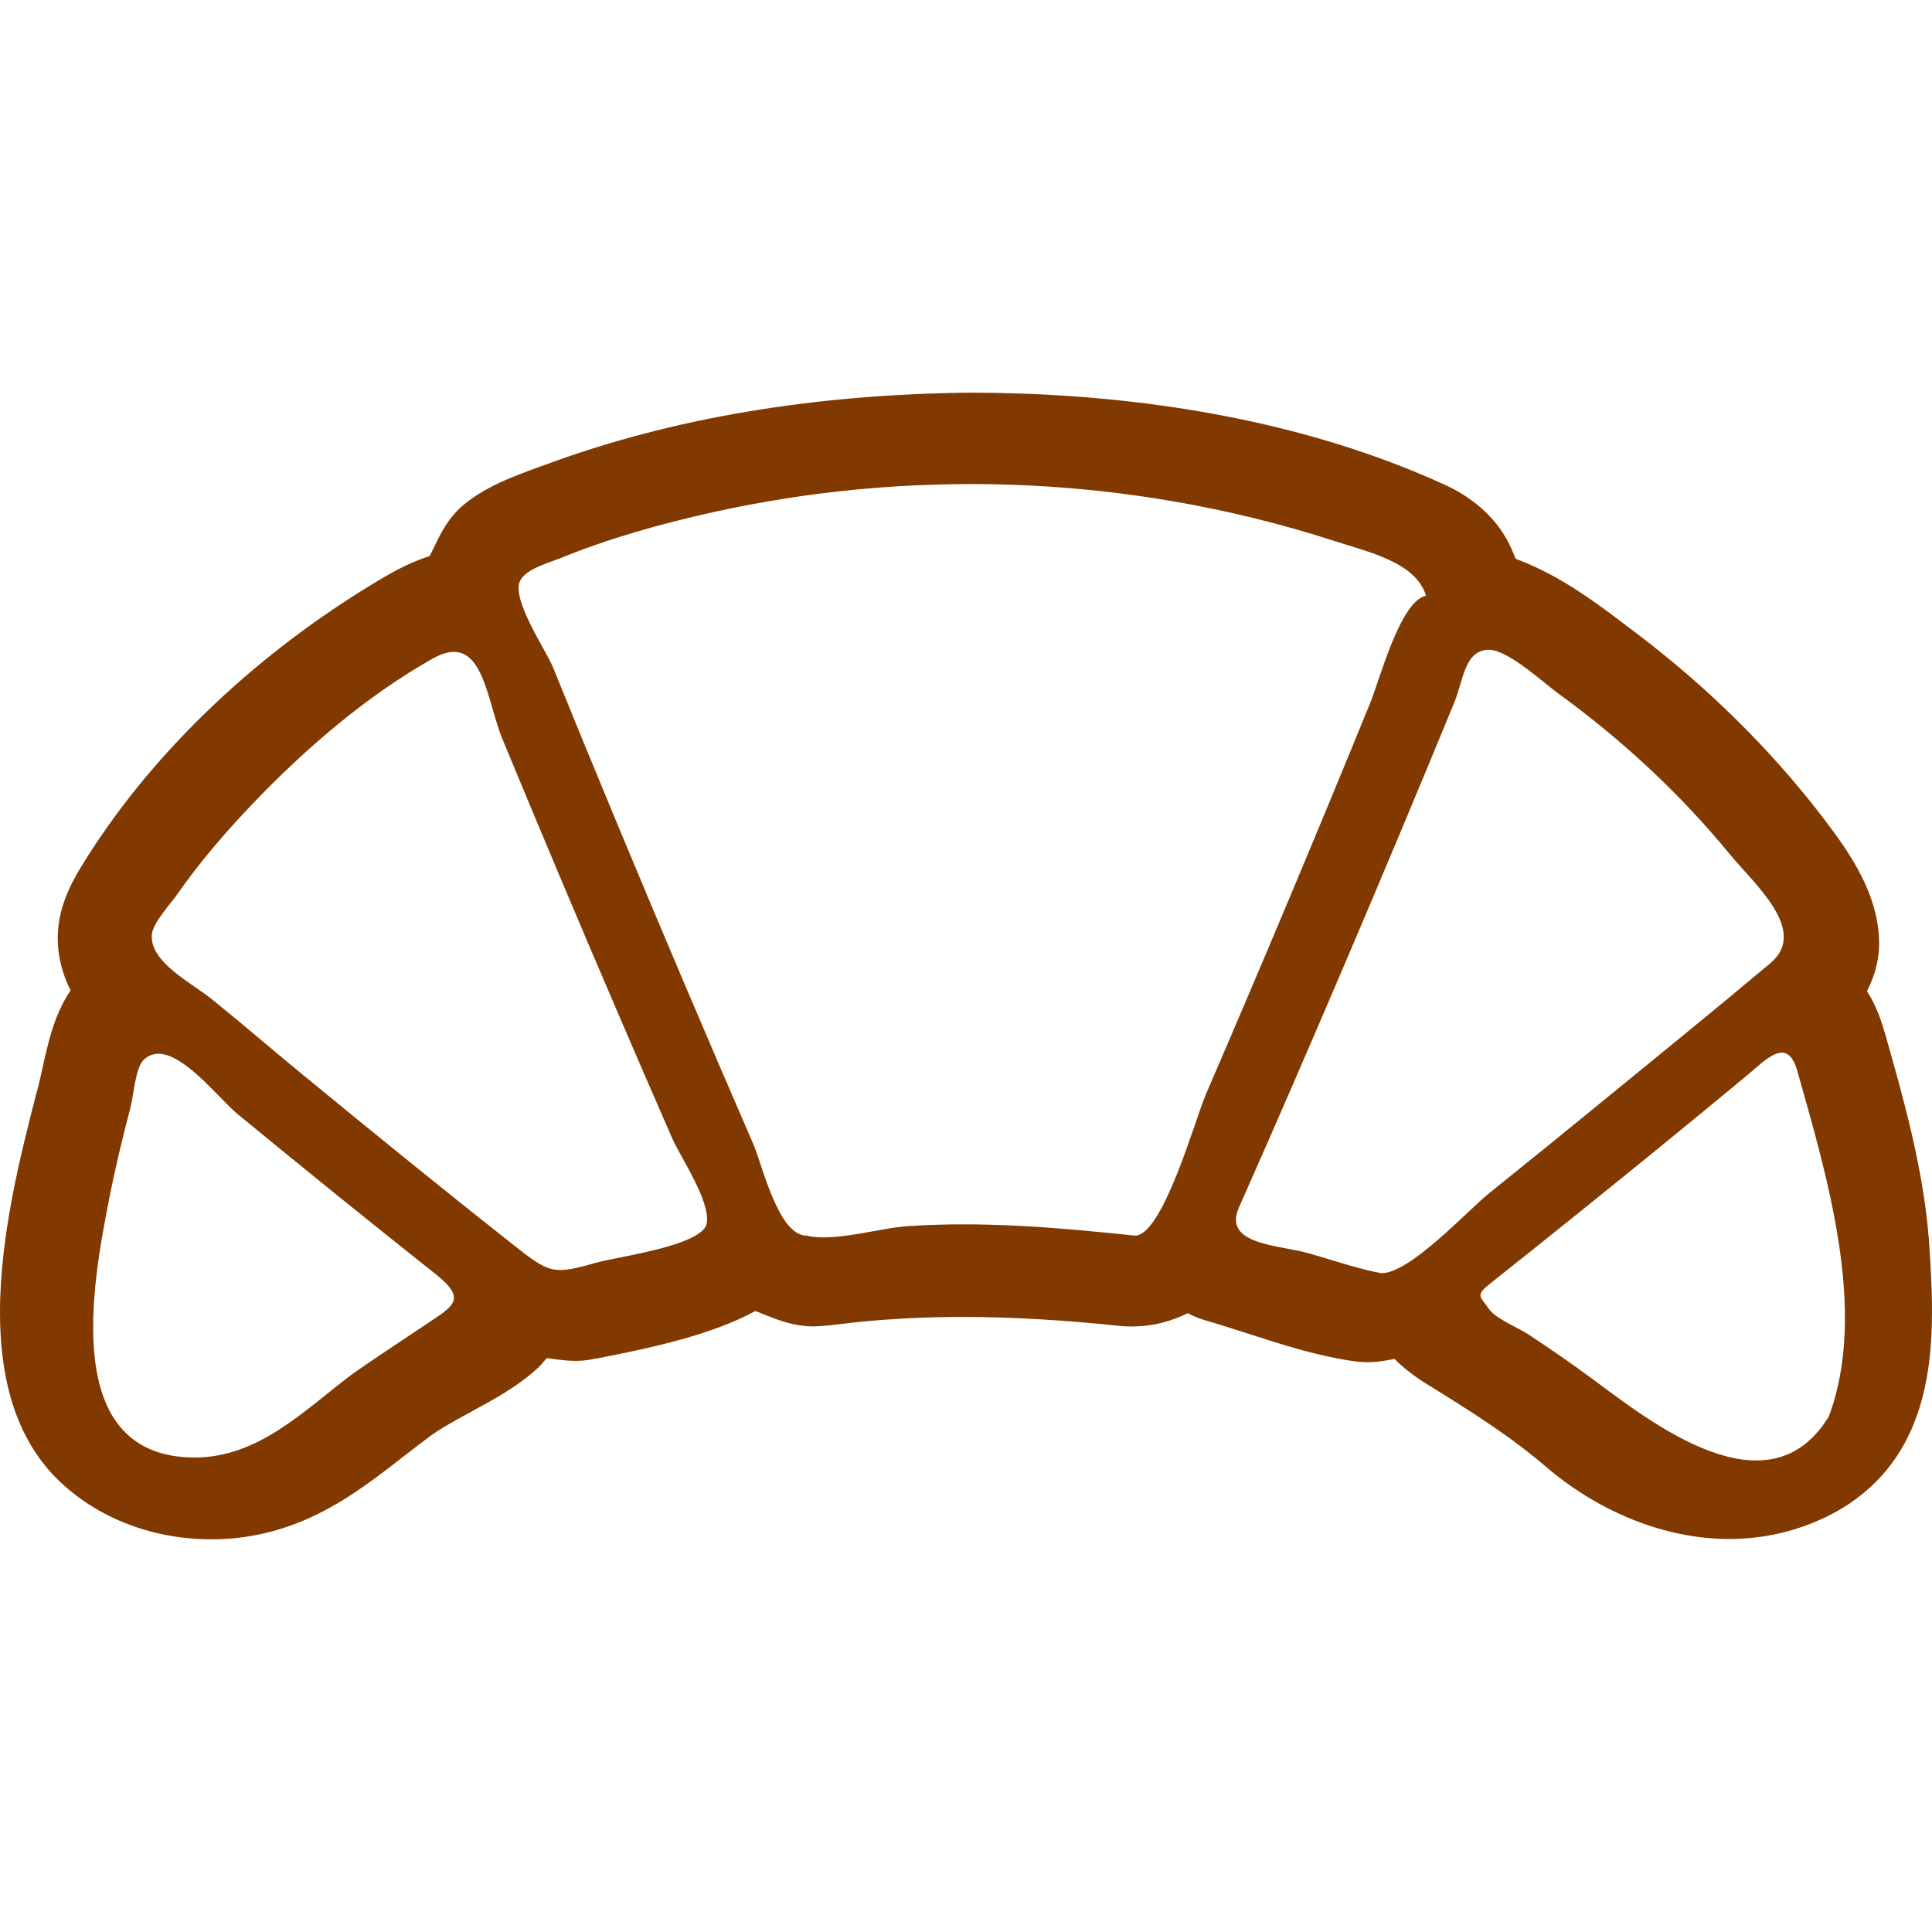
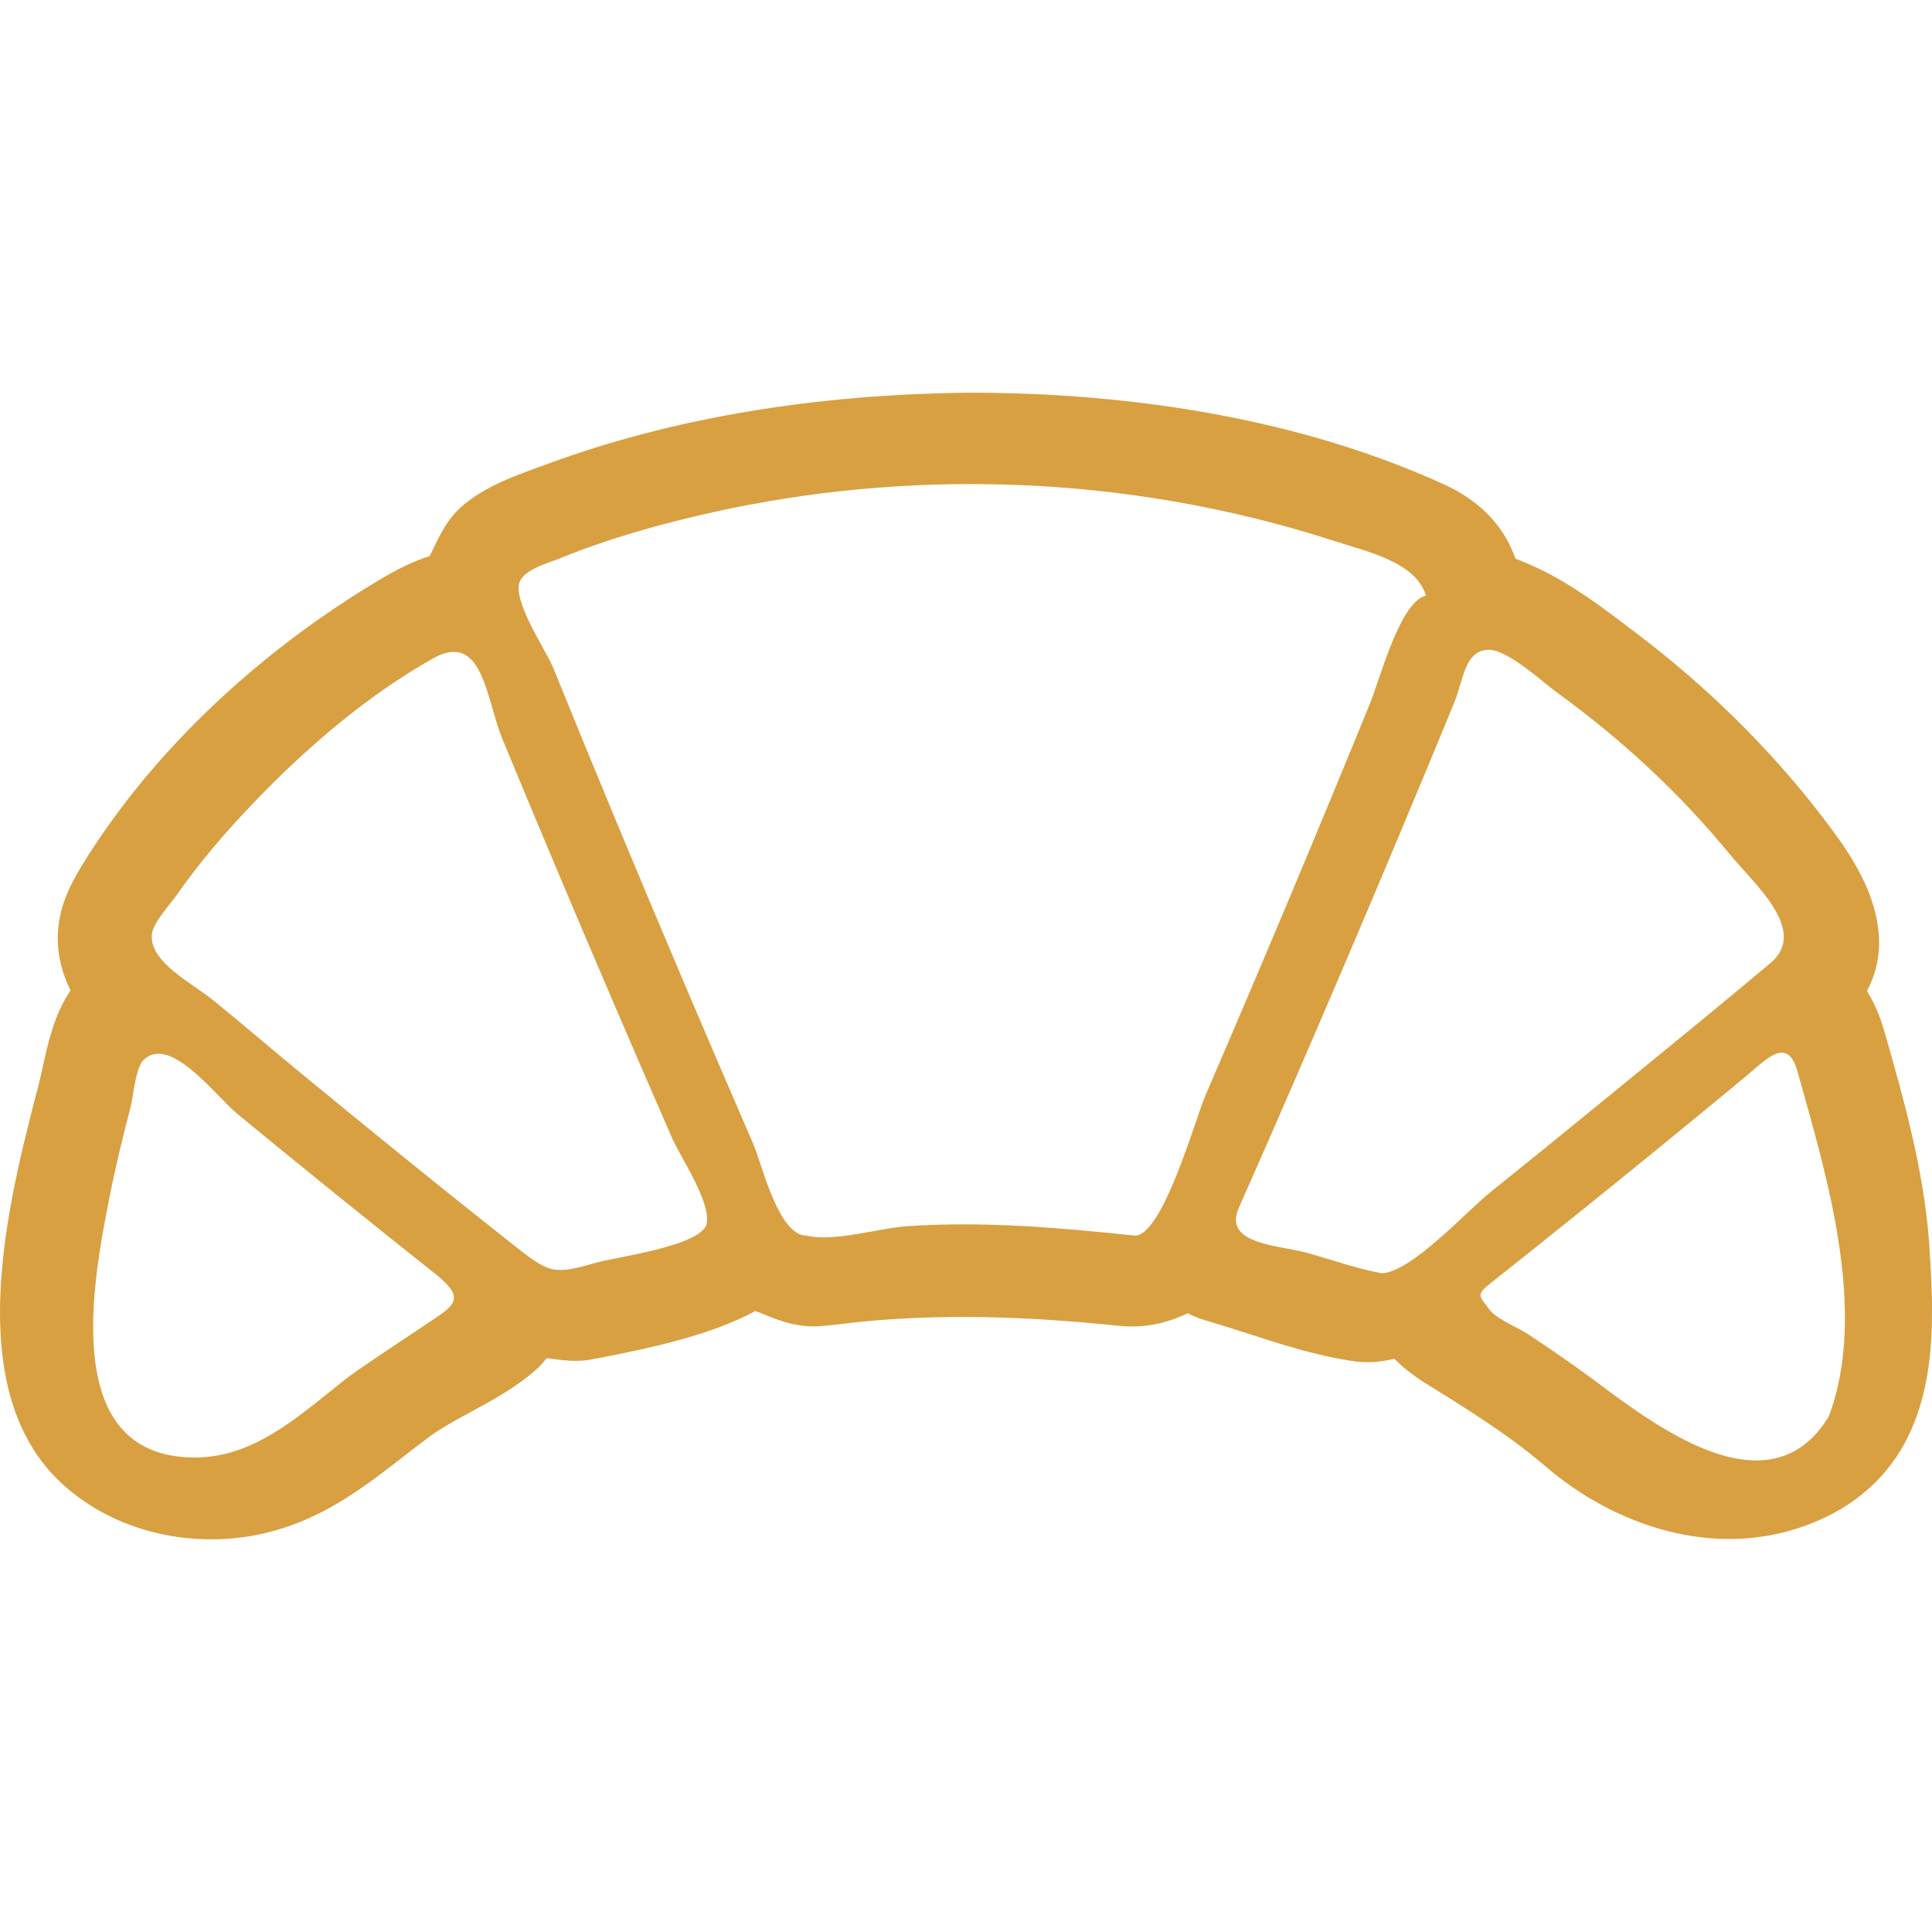
- <svg xmlns="http://www.w3.org/2000/svg" height="800px" width="800px" version="1.1" id="_x32_" viewBox="0 0 512 512" xml:space="preserve" fill="#813900">
+ <svg xmlns="http://www.w3.org/2000/svg" height="800px" width="800px" version="1.1" id="_x32_" viewBox="0 0 512 512" xml:space="preserve" fill="#d8a041">
  <g id="SVGRepo_bgCarrier" stroke-width="0" />
  <g id="SVGRepo_tracerCarrier" stroke-linecap="round" stroke-linejoin="round" />
  <g id="SVGRepo_iconCarrier">
-     <style type="text/css"> .st0{fill:#813900;} </style>
+     <style type="text/css"> .st0{fill:#d8a041;} </style>
    <g>
      <polygon class="st0" points="14.065,390.848 14.065,390.839 13.954,390.719 " />
      <path class="st0" d="M511.282,330.035v-0.028l-0.112-1.724l-0.018-0.046c-1.512-18.941-6.858-37.642-11.484-53.947 c-0.977-3.346-2.286-7.558-4.903-11.632c2.211-4.222,3.244-8.618,3.225-12.83c-0.147-14.48-9.972-26.582-15.337-33.724 c-13.732-17.826-30.212-34.048-48.942-48.26l-1.733-1.3l0.019,0.009c-8.111-6.157-17.605-13.457-28.867-17.899l0.165,0.055 l-1.621-0.627l-1.052-2.479l-0.018-0.037v-0.018c-3.262-7.475-9.567-13.364-17.715-17.079 c-44.259-20.259-92.759-24.388-125.682-24.406h-0.055c-41.421,0.405-79.155,6.746-112.17,18.931l-0.258,0.092l-2.102,0.764 l0.019-0.008c-5.788,2.12-13.42,4.765-19.578,9.77c-4.443,3.65-6.507,8.258-8.056,11.43c-0.387,0.847-0.903,1.87-1.18,2.34 c-6.12,1.936-11.355,5.134-14.987,7.328c-32.462,19.669-59.928,46.297-77.514,75.292c-2.617,4.342-6.01,10.683-6.027,18.646 c0,4.793,1.216,9.502,3.41,13.807c-4.48,6.618-6.028,14.268-7.539,20.996c-0.35,1.557-0.664,3.014-0.996,4.323l-0.443,1.659 l-0.018,0.027C5.714,305.066,0.018,326.891,0,347.769c0,15.844,3.3,31.54,14.065,43.07l0.037,0.037 c10.415,10.95,25.678,17.052,41.9,17.061c3.963,0,7.908-0.369,11.761-1.116c16.682-3.216,28.48-12.535,39.19-20.849 c2.249-1.751,4.535-3.502,6.839-5.226c2.858-2.11,6.562-4.175,11.06-6.608h-0.019c5.881-3.189,12.296-6.618,17.771-11.668 c0.755-0.719,1.364-1.456,2.101-2.342l0.24-0.212l1.161,0.157h-0.018c1.954,0.267,4.166,0.571,6.544,0.571 c2.045-0.009,3.76-0.258,5.309-0.644l0.018,0.045c14.397-2.764,30.581-6.267,42.214-12.608c0,0,0.018,0.01,0.037,0.019l0.331-0.194 c0.019,0,0.019,0,0.037-0.008l-0.368,0.203c0.718,0.248,1.714,0.645,2.524,0.986l0.075,0.028c3.151,1.244,7.429,3.023,12.811,3.041 h0.11h0.056c2.784-0.101,5.42-0.424,8.664-0.82l2.894-0.331c9.106-0.912,18.213-1.355,27.909-1.355 c12.756,0,26.545,0.802,42.048,2.425l0.166,0.018l2.174,0.083h0.074h0.111c1.954,0,3.944-0.157,5.917-0.516 c3.079-0.553,6.028-1.566,9.014-2.996c1.087,0.572,2.691,1.328,4.83,1.926l-0.24-0.064l0.222,0.064 c3.41,0.986,6.93,2.111,11.042,3.438l-0.019-0.01c9.051,2.922,18.656,6.065,28.665,7.42l0.056,0.009l0.018,0.01 c1.014,0.11,2.046,0.184,3.078,0.184c2.766,0,5.069-0.47,7.152-0.884c2.157,2.23,4.406,3.853,6.121,5.087l1.161,0.793l0.092,0.065 l0.092,0.064c11.171,6.895,22.527,13.945,31.965,21.992h0.018c14.305,12.479,32.076,19.714,49.2,19.733 c7.964,0,15.706-1.54,22.932-4.581c12.922-5.401,20.996-14.359,25.383-24.416c4.425-10.056,5.475-21.051,5.475-31.392 C512,341.325,511.632,335.399,511.282,330.035z M113.626,380.857l0.13-0.092c0.019-0.009,0.019-0.009,0.019-0.009L113.626,380.857z M113.055,350.865c-6.71,4.535-13.55,8.922-20.148,13.614c-12.369,9.447-24.462,21.66-41.089,21.78 c2.028-0.01,4.462-0.01-0.092,0.009c-2.838,0-1.658,0-0.092-0.009c-35.706-0.046-27.227-45.597-22.692-68.602 c1.604-8.166,3.557-16.268,5.677-24.323c0.682-2.655,1.309-10.388,3.411-12.424c7.078-6.867,19.116,9.558,25.015,14.406 c17.346,14.268,34.821,28.389,52.426,42.361C123.93,344.413,120.06,346.137,113.055,350.865z M187.159,324.79 c-2.748,5.659-23.577,8.231-29.366,9.89c-11.189,3.198-12.166,2.784-21.733-4.764c-19.209-15.162-38.195-30.592-57.09-46.15 c-7.521-6.194-14.913-12.572-22.489-18.683c-5.328-4.452-16.905-10.001-16.241-17.438c0.296-3.116,5.014-8.194,6.655-10.544 c5.936-8.508,12.794-16.489,19.965-24.001c13.991-14.627,30.102-28.564,47.78-38.555c13.382-7.566,14.12,10.674,18.526,21.356 c9.972,24.102,20.093,48.15,30.398,72.114c4.81,11.208,9.659,22.397,14.544,33.577C180.468,306.965,188.836,319.058,187.159,324.79 z M319.551,290.051c-2.71,6.268-11.374,37.43-18.784,37.402c0,0,2.322,0.01,0,0c-20.112-2.12-40.039-3.862-60.261-2.507 c-7.484,0.498-19.54,4.276-26.748,2.507c-7.521,0.028-11.742-18.803-14.138-24.286c-12.037-27.744-23.872-55.578-35.486-83.506 c-5.936-14.277-11.816-28.572-17.623-42.905c-1.806-4.415-11.06-17.927-8.682-22.839c1.567-3.199,7.816-4.83,10.525-5.936 c13.014-5.318,26.674-9.134,40.389-12.194c25.752-5.742,52.242-8.175,78.621-7.346c29.31,0.921,58.472,5.926,86.362,14.958 c9.125,2.95,21.512,5.651,24.185,14.471c-6.839,1.438-12.148,21.918-14.858,28.591c-7.097,17.365-14.267,34.693-21.531,51.993 C334.279,255.691,326.962,272.89,319.551,290.051z M366.078,337.418c-6.396-1.208-12.885-3.456-19.245-5.291 c-7.632-2.203-22.913-2.147-18.507-12.111c9.788-22.066,19.374-44.213,28.83-66.408c9.549-22.388,18.95-44.831,28.204-67.339 c2.47-6,2.747-13.935,9.106-14.064c5.125-0.101,14.637,8.792,18.36,11.484c16.922,12.258,32.37,26.572,45.624,42.739 c6.323,7.724,20.978,20.203,10.747,28.794c-15.337,12.876-30.914,25.512-46.436,38.195c-9.29,7.595-18.6,15.152-27.963,22.664 C388.825,320.864,373.764,337.418,366.078,337.418z M471.98,252.889C473.031,251.985,472.22,252.695,471.98,252.889L471.98,252.889 z M484.644,375.401c-16.019,26.231-47.136,1.511-62.564-9.918c-5.604-4.147-11.355-8.092-17.18-11.945 c-2.526-1.669-8.646-4.102-10.36-6.719c-1.972-2.978-3.742-3.365-0.037-6.342c8.092-6.415,16.148-12.858,24.185-19.328 c14.692-11.816,29.291-23.724,43.799-35.752c5.548-4.599,11.171-10.996,13.826-1.568 C483.981,311.094,495.152,347.51,484.644,375.401z" />
      <path class="st0" d="M51.725,386.267c0.038,0,0.056-0.009,0.092-0.009c-0.055,0-0.129,0-0.184,0 C51.67,386.258,51.688,386.267,51.725,386.267z" />
    </g>
  </g>
</svg>
